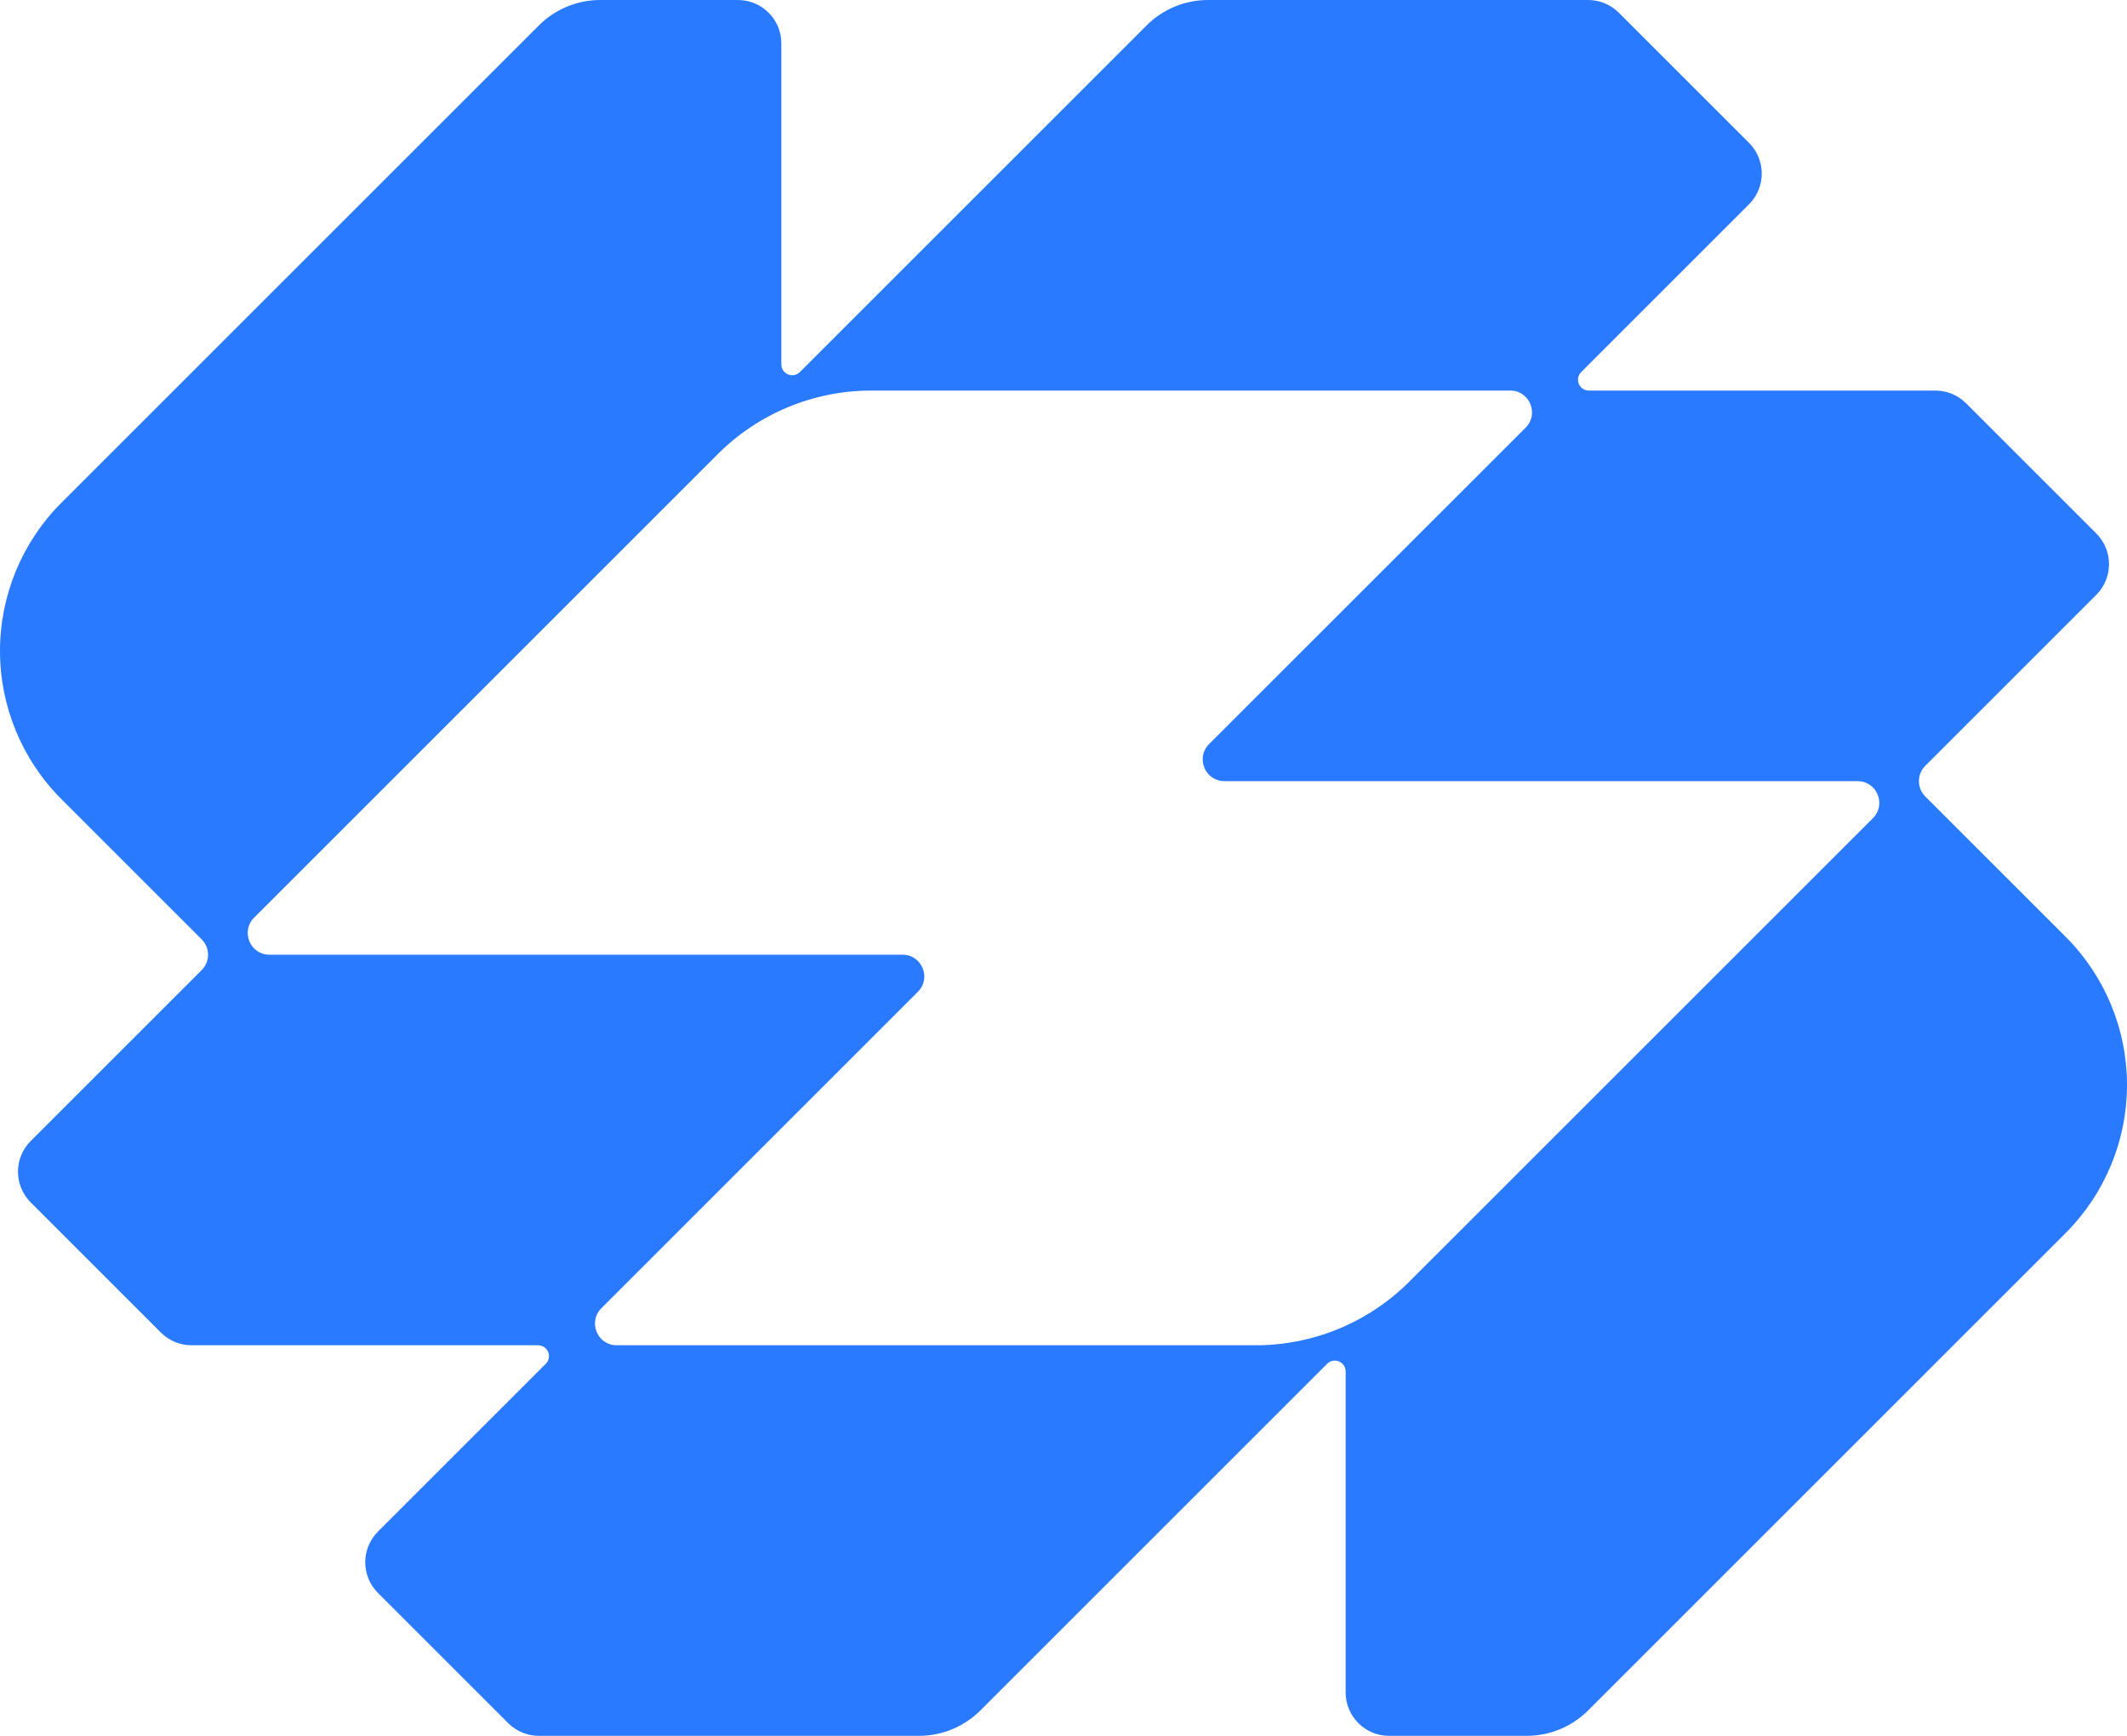
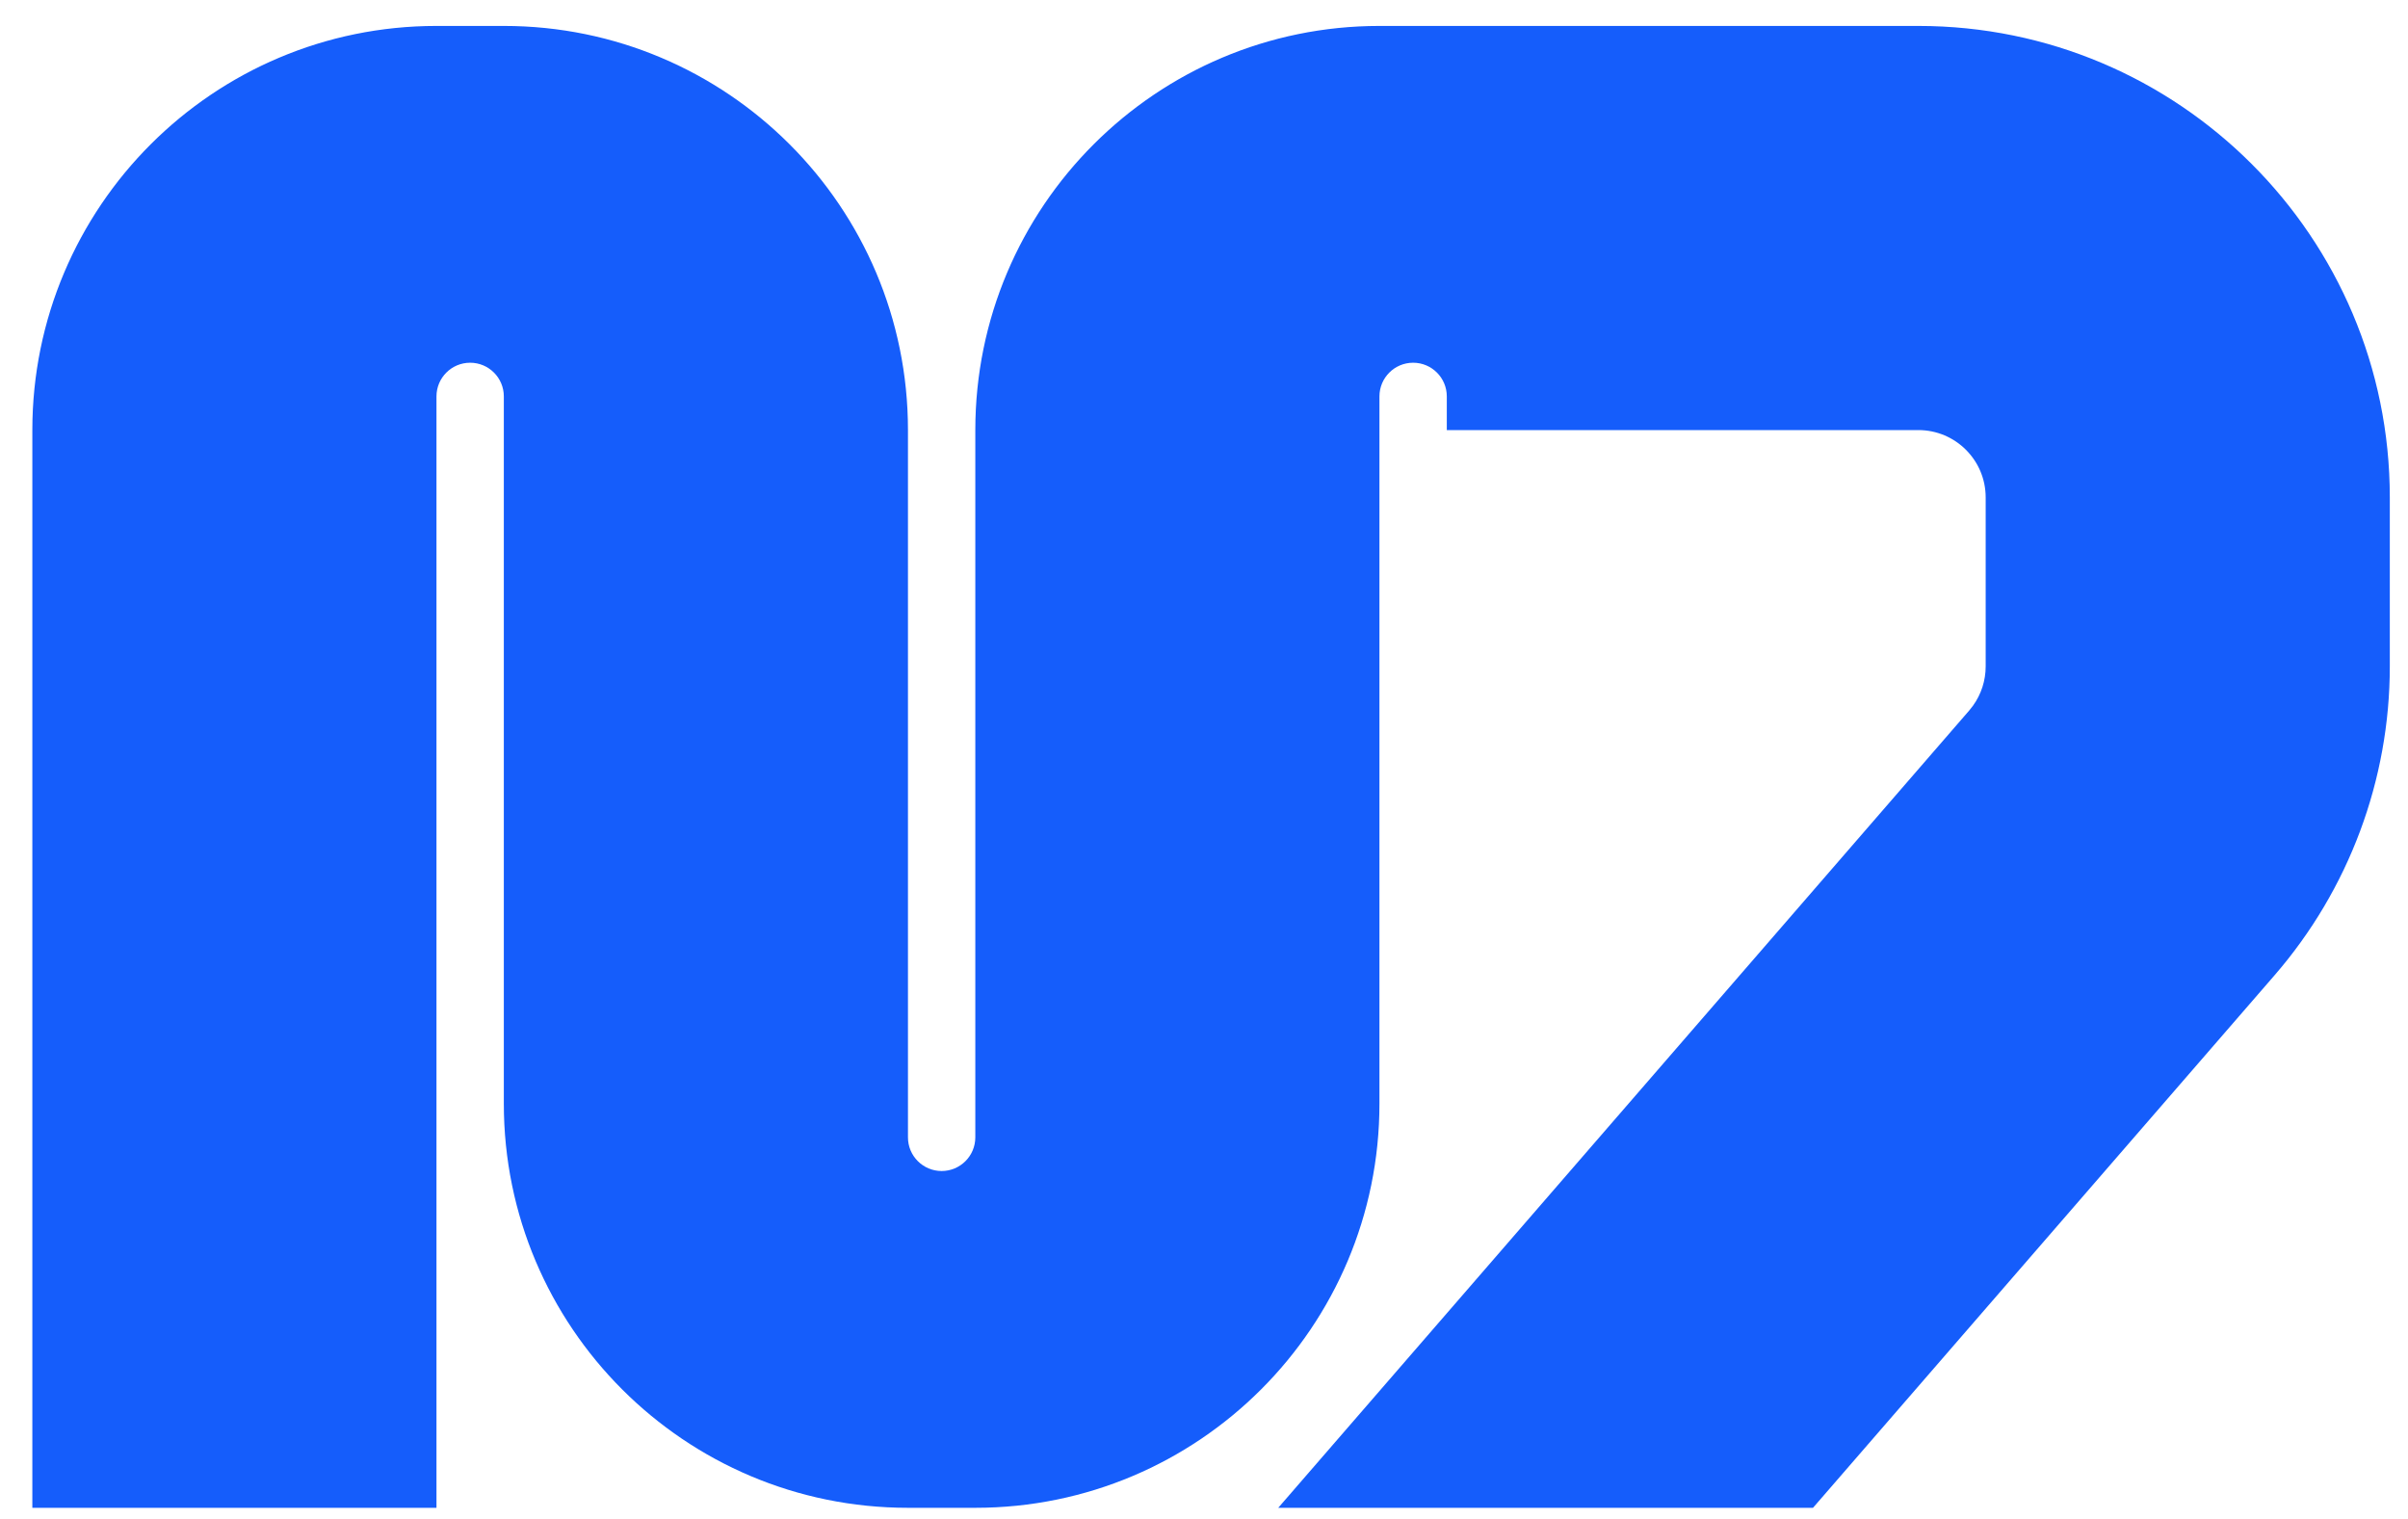
- <svg xmlns="http://www.w3.org/2000/svg" width="49" height="40" viewBox="0 0 49 40" fill="none">
-   <path fill-rule="evenodd" clip-rule="evenodd" d="M17 0C17.552 0 18 0.448 18 1V8.396C18 8.619 18.269 8.731 18.427 8.573L26.414 0.586C26.789 0.211 27.298 7.97938e-05 27.828 0H36.586C36.851 4.04019e-05 37.105 0.105 37.293 0.293L40.293 3.293C40.683 3.683 40.683 4.317 40.293 4.707L36.427 8.573C36.269 8.731 36.381 9 36.603 9H44.586C44.851 9 45.105 9.105 45.293 9.293L48.293 12.293C48.683 12.684 48.683 13.316 48.293 13.707L44.353 17.646C44.158 17.842 44.158 18.158 44.353 18.354L47.586 21.586C48.491 22.491 49 23.72 49 25C49 26.28 48.491 27.509 47.586 28.414L36.586 39.414C36.211 39.789 35.702 40 35.172 40H32C31.448 40 31 39.552 31 39V31.604C31 31.381 30.731 31.269 30.573 31.427L22.586 39.414C22.211 39.789 21.702 40 21.172 40H12.414C12.149 40 11.895 39.895 11.707 39.707L8.707 36.707C8.317 36.316 8.317 35.684 8.707 35.293L12.573 31.427C12.731 31.269 12.619 31 12.396 31H4.414C4.149 31 3.895 30.895 3.707 30.707L0.707 27.707C0.317 27.317 0.317 26.683 0.707 26.293L4.646 22.354C4.842 22.158 4.842 21.842 4.646 21.646L1.414 18.414C0.509 17.509 0 16.28 0 15C0 13.72 0.509 12.491 1.414 11.586L12.414 0.586C12.789 0.211 13.298 8.00463e-05 13.828 0H17ZM20.071 9C18.745 9 17.473 9.527 16.535 10.465L5.854 21.146C5.539 21.462 5.762 22 6.207 22H20.793C21.238 22 21.461 22.539 21.146 22.854L13.854 30.146C13.539 30.462 13.762 31 14.207 31H28.929C30.255 31 31.527 30.473 32.465 29.535L43.147 18.854C43.442 18.558 43.264 18.066 42.874 18.006L42.793 18H28.207C27.762 18 27.539 17.462 27.854 17.146L35.147 9.854C35.461 9.539 35.238 9 34.793 9H20.071Z" fill="#297AFF" />
+ <svg xmlns="http://www.w3.org/2000/svg" viewBox="0 0 65 41" data-logo="logo">
+   <g transform="translate(0, 0) rotate(0)" id="logogram">
+     <path fill="#155DFB" d="M13.6 0.7C19.625 0.7 24.509 5.584 24.509 11.609V30.7C24.509 31.202 24.916 31.609 25.418 31.609C25.92 31.609 26.327 31.202 26.327 30.7V11.609C26.327 5.584 31.211 0.7 37.236 0.7H51.782C58.811 0.7 64.509 6.398 64.509 13.427V17.987C64.509 21.049 63.405 24.009 61.4 26.323L48.939 40.7H34.504L53.156 19.178L53.257 19.05C53.48 18.742 53.6 18.37 53.6 17.987V13.427C53.6 12.423 52.786 11.609 51.782 11.609H39.054V10.7C39.054 10.198 38.647 9.791 38.145 9.791C37.643 9.791 37.236 10.198 37.236 10.7V29.791C37.236 35.816 32.352 40.7 26.327 40.7H24.509C18.484 40.7 13.6 35.816 13.6 29.791V10.7C13.6 10.198 13.193 9.791 12.691 9.791C12.189 9.791 11.782 10.198 11.782 10.7V40.7H0.873V11.609C0.873 5.584 5.757 0.7 11.782 0.7H13.6Z" />
+   </g>
+   <g transform="translate(65, 20.5)" id="logotype" />
</svg>
